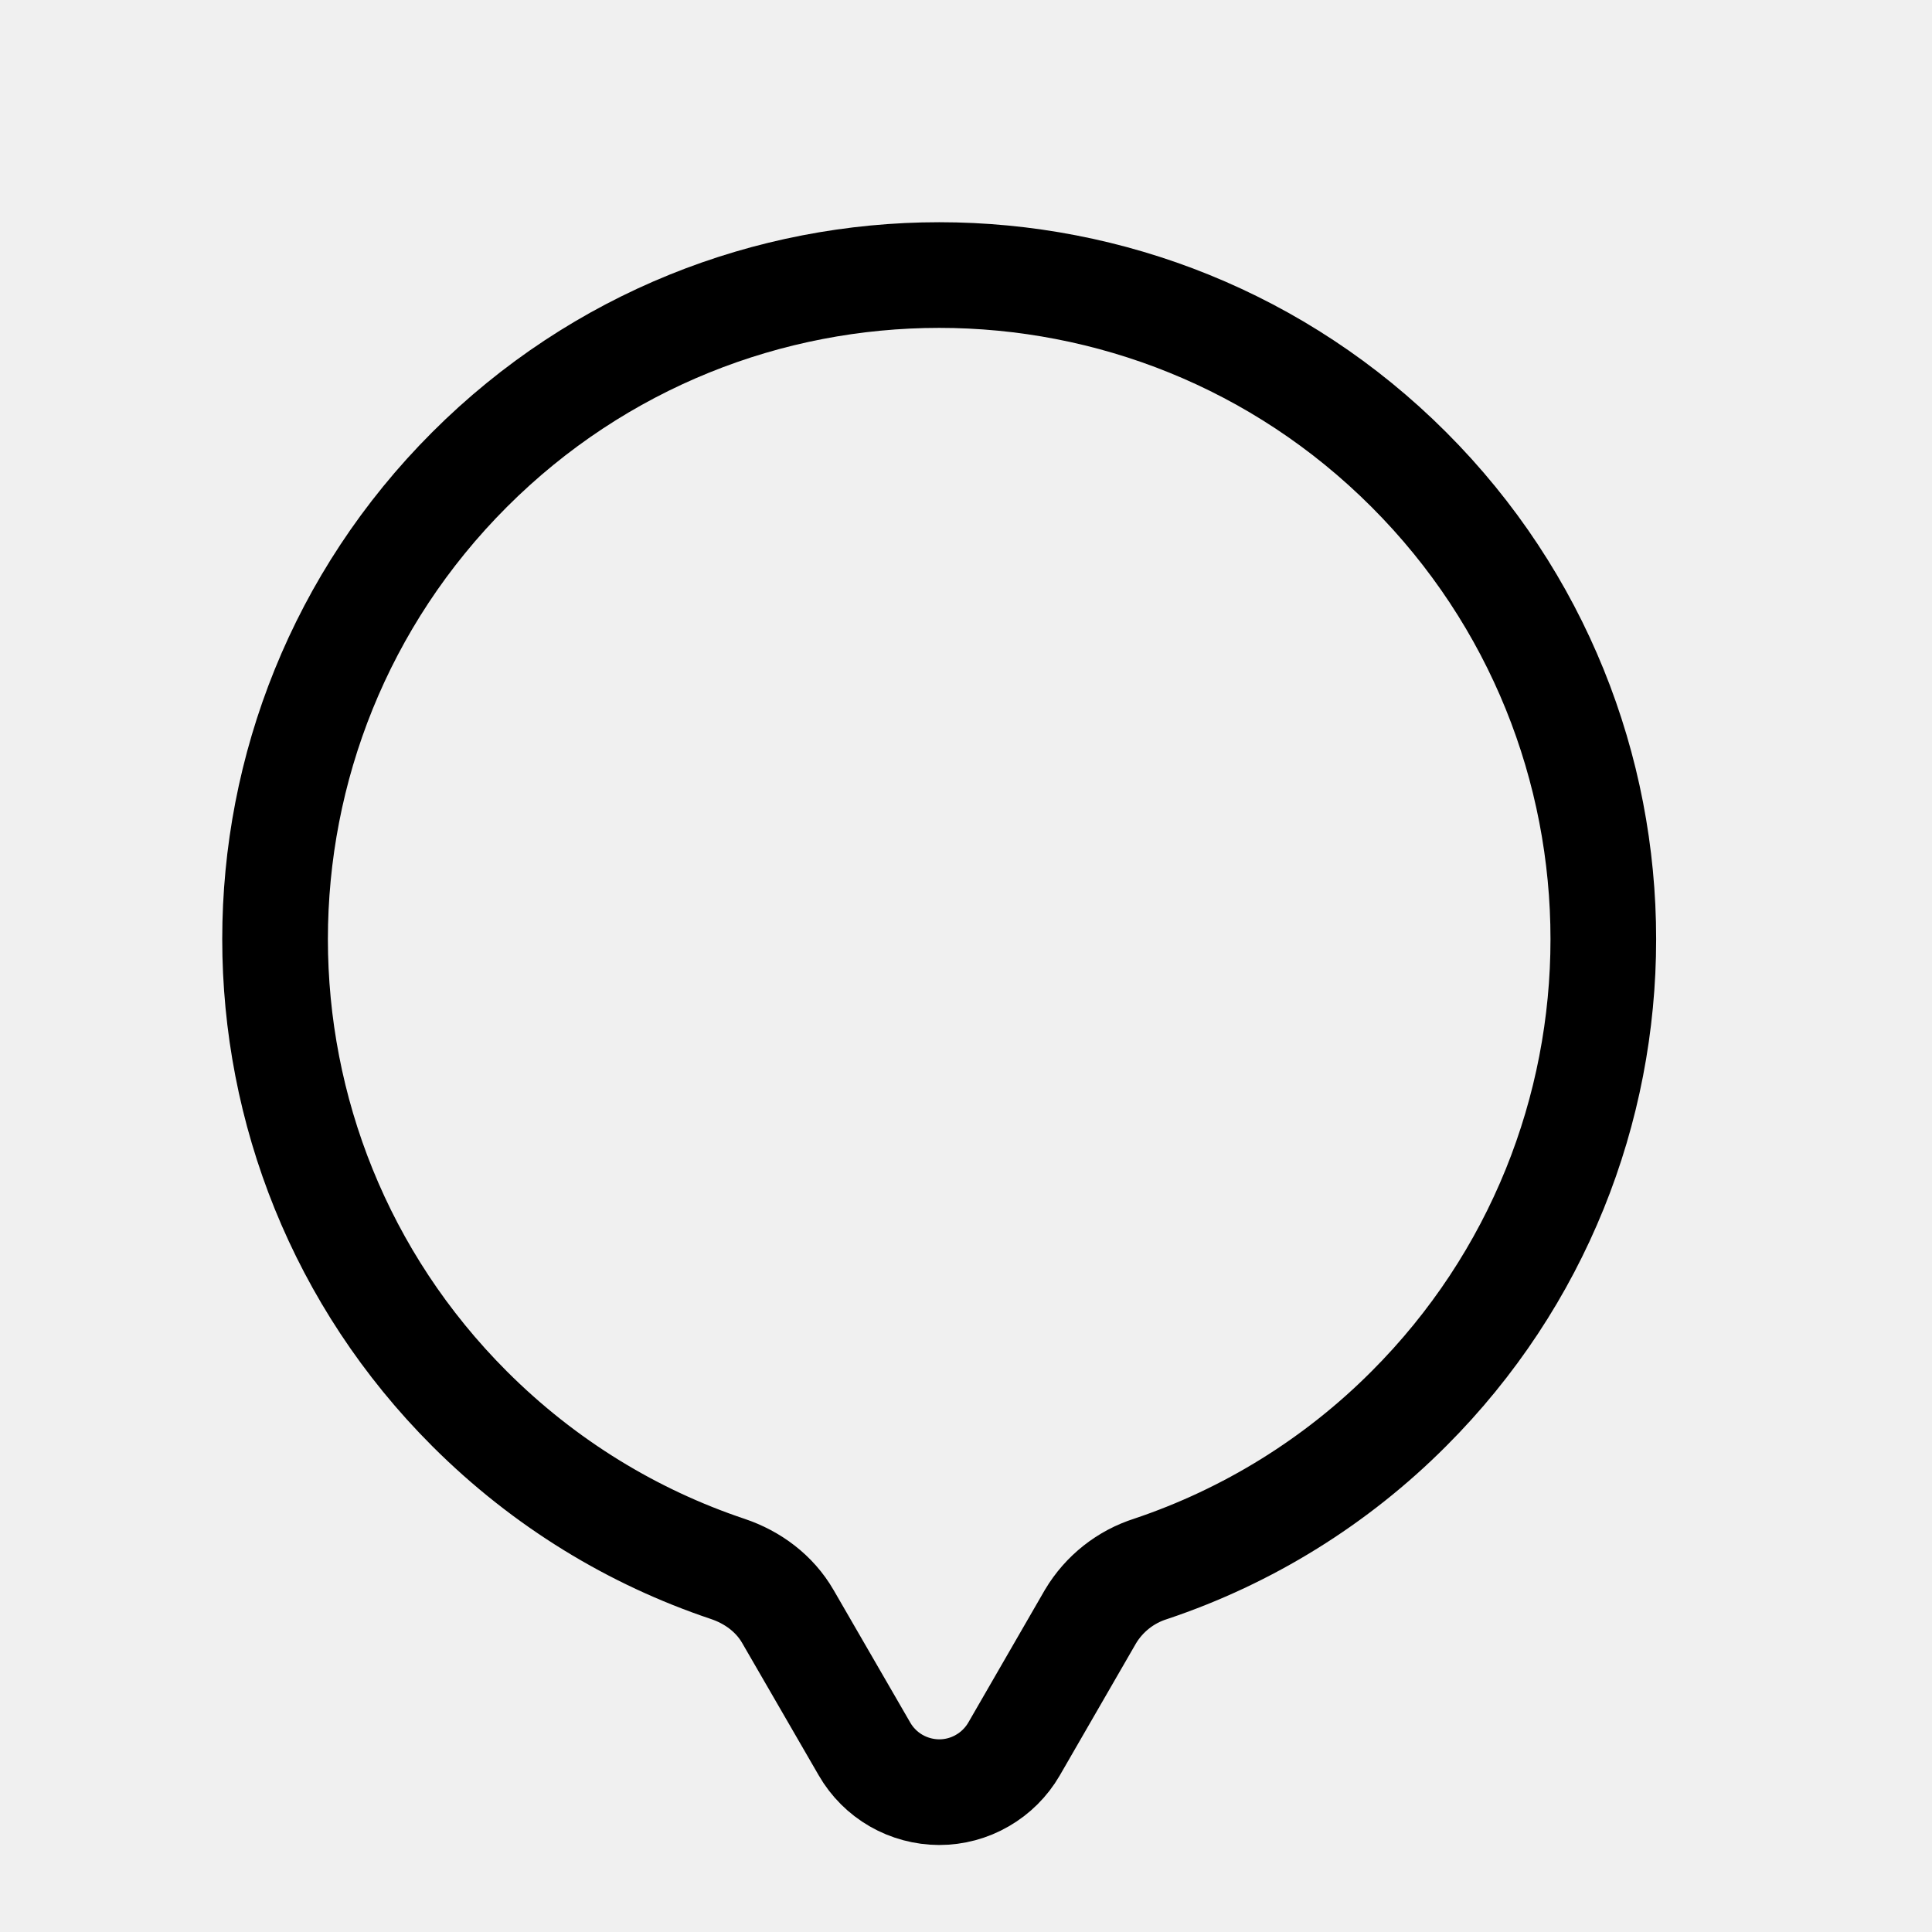
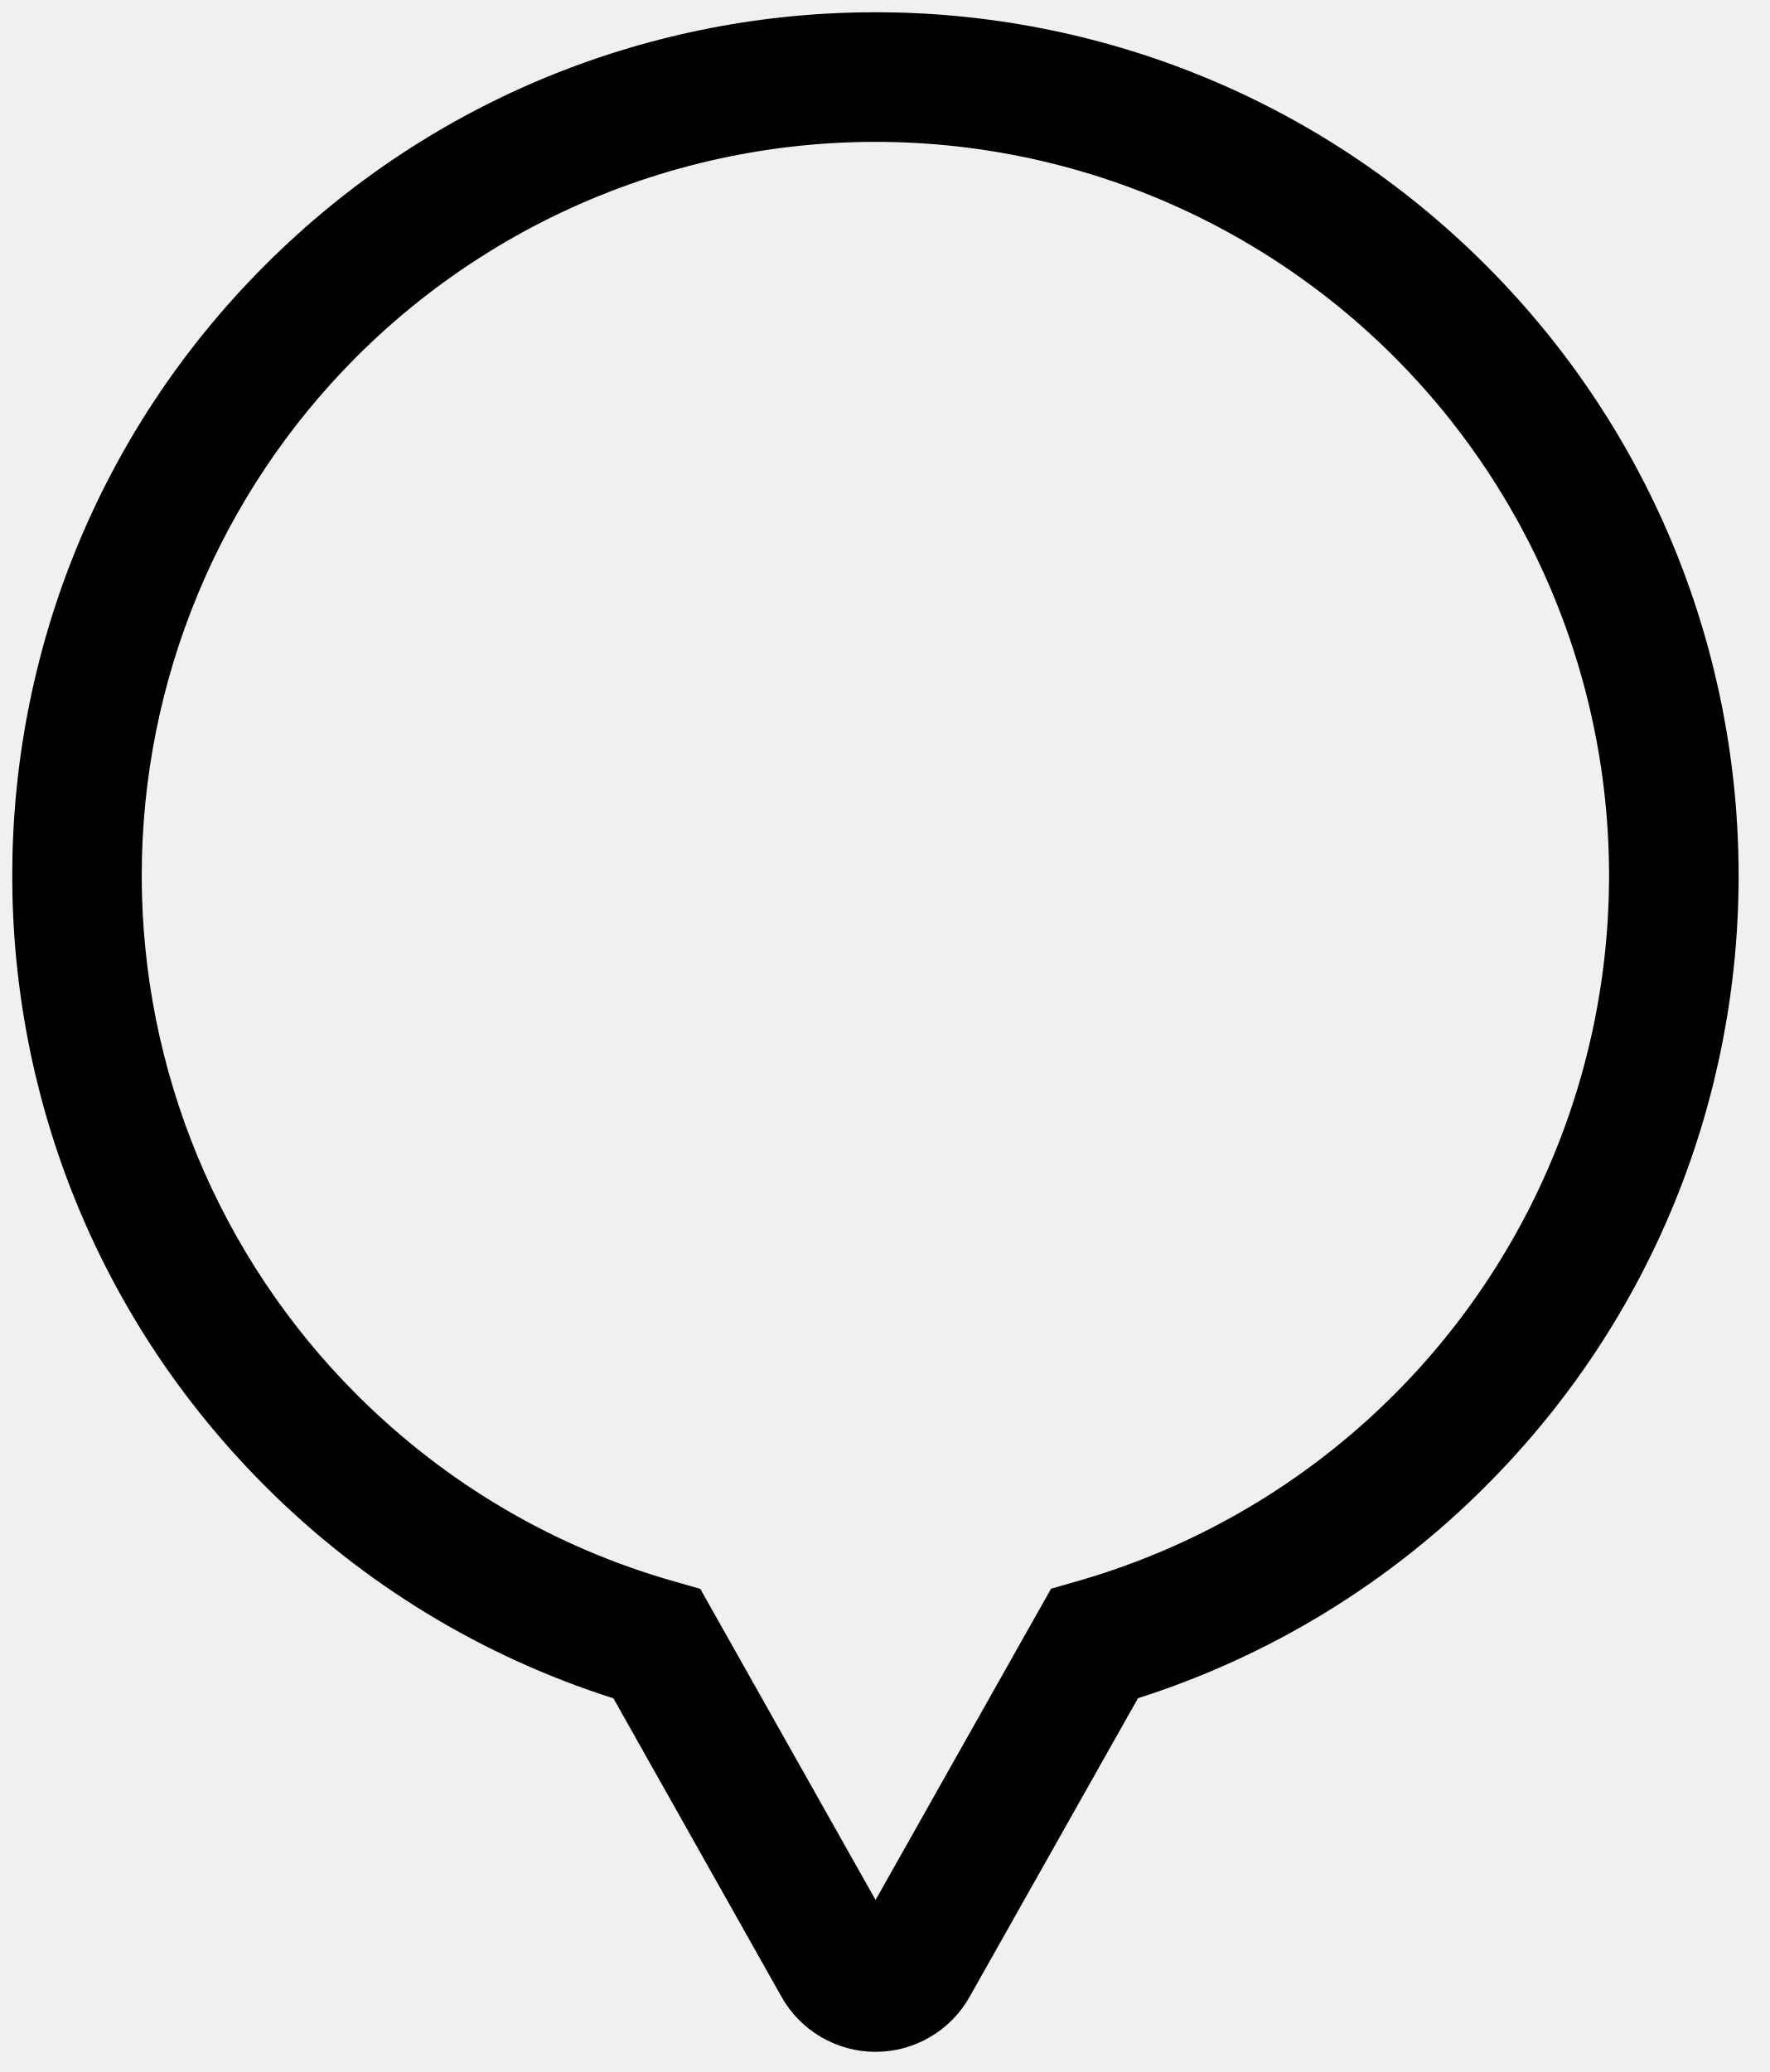
- <svg xmlns="http://www.w3.org/2000/svg" width="32" height="32" viewBox="0 0 32 32" fill="none">
-   <g clip-path="url(#clip0_1680_423)">
-     <path d="M23.334 23.334C27.63 19.038 27.63 12.073 23.334 7.777C19.039 3.482 12.074 3.482 7.778 7.777C3.482 12.073 3.482 19.038 7.778 23.334C9.023 24.578 10.491 25.462 12.053 25.986C12.468 26.125 12.831 26.395 13.05 26.775L14.319 28.969C14.444 29.186 14.625 29.367 14.842 29.492C15.059 29.617 15.306 29.683 15.556 29.684C15.807 29.684 16.054 29.618 16.271 29.492C16.488 29.367 16.669 29.187 16.795 28.97L18.062 26.775C18.287 26.398 18.642 26.117 19.06 25.985C20.671 25.445 22.134 24.537 23.334 23.334Z" stroke="black" stroke-width="1.75" />
-   </g>
-   <defs>
-     <clipPath id="clip0_1680_423">
-       <rect width="31.113" height="31.113" fill="white" transform="translate(0 -0.000488281)" />
-     </clipPath>
-   </defs>
+ <svg xmlns="http://www.w3.org/2000/svg" width="41" height="48" viewBox="0 0 41 48" fill="none">
+   <path d="M6.142 6.142C13.953 -1.669 26.616 -1.669 34.426 6.142C42.237 13.953 42.237 26.616 34.426 34.426C32.172 36.687 29.408 38.372 26.367 39.341L22.465 46.26C22.247 46.647 21.931 46.968 21.548 47.191C21.166 47.415 20.73 47.533 20.287 47.533C19.844 47.533 19.409 47.415 19.026 47.191C18.643 46.968 18.327 46.647 18.109 46.26L14.213 39.343C11.167 38.376 8.399 36.689 6.142 34.426C-1.669 26.616 -1.669 13.953 6.142 6.142ZM8.263 8.263C5.075 11.451 3.284 15.775 3.284 20.284C3.284 24.793 5.075 29.117 8.263 32.305C10.342 34.384 12.868 35.855 15.632 36.638L16.226 36.808L20.287 44.015L24.353 36.804L24.947 36.634C27.443 35.922 29.743 34.647 31.67 32.908C33.598 31.169 35.101 29.012 36.065 26.602C37.03 24.192 37.429 21.593 37.234 19.004C37.038 16.416 36.252 13.907 34.936 11.669C33.62 9.431 31.809 7.525 29.642 6.096C27.476 4.666 25.01 3.752 22.435 3.423C19.86 3.095 17.244 3.36 14.788 4.199C12.331 5.038 10.099 6.428 8.263 8.263Z" fill="black" />
</svg>
